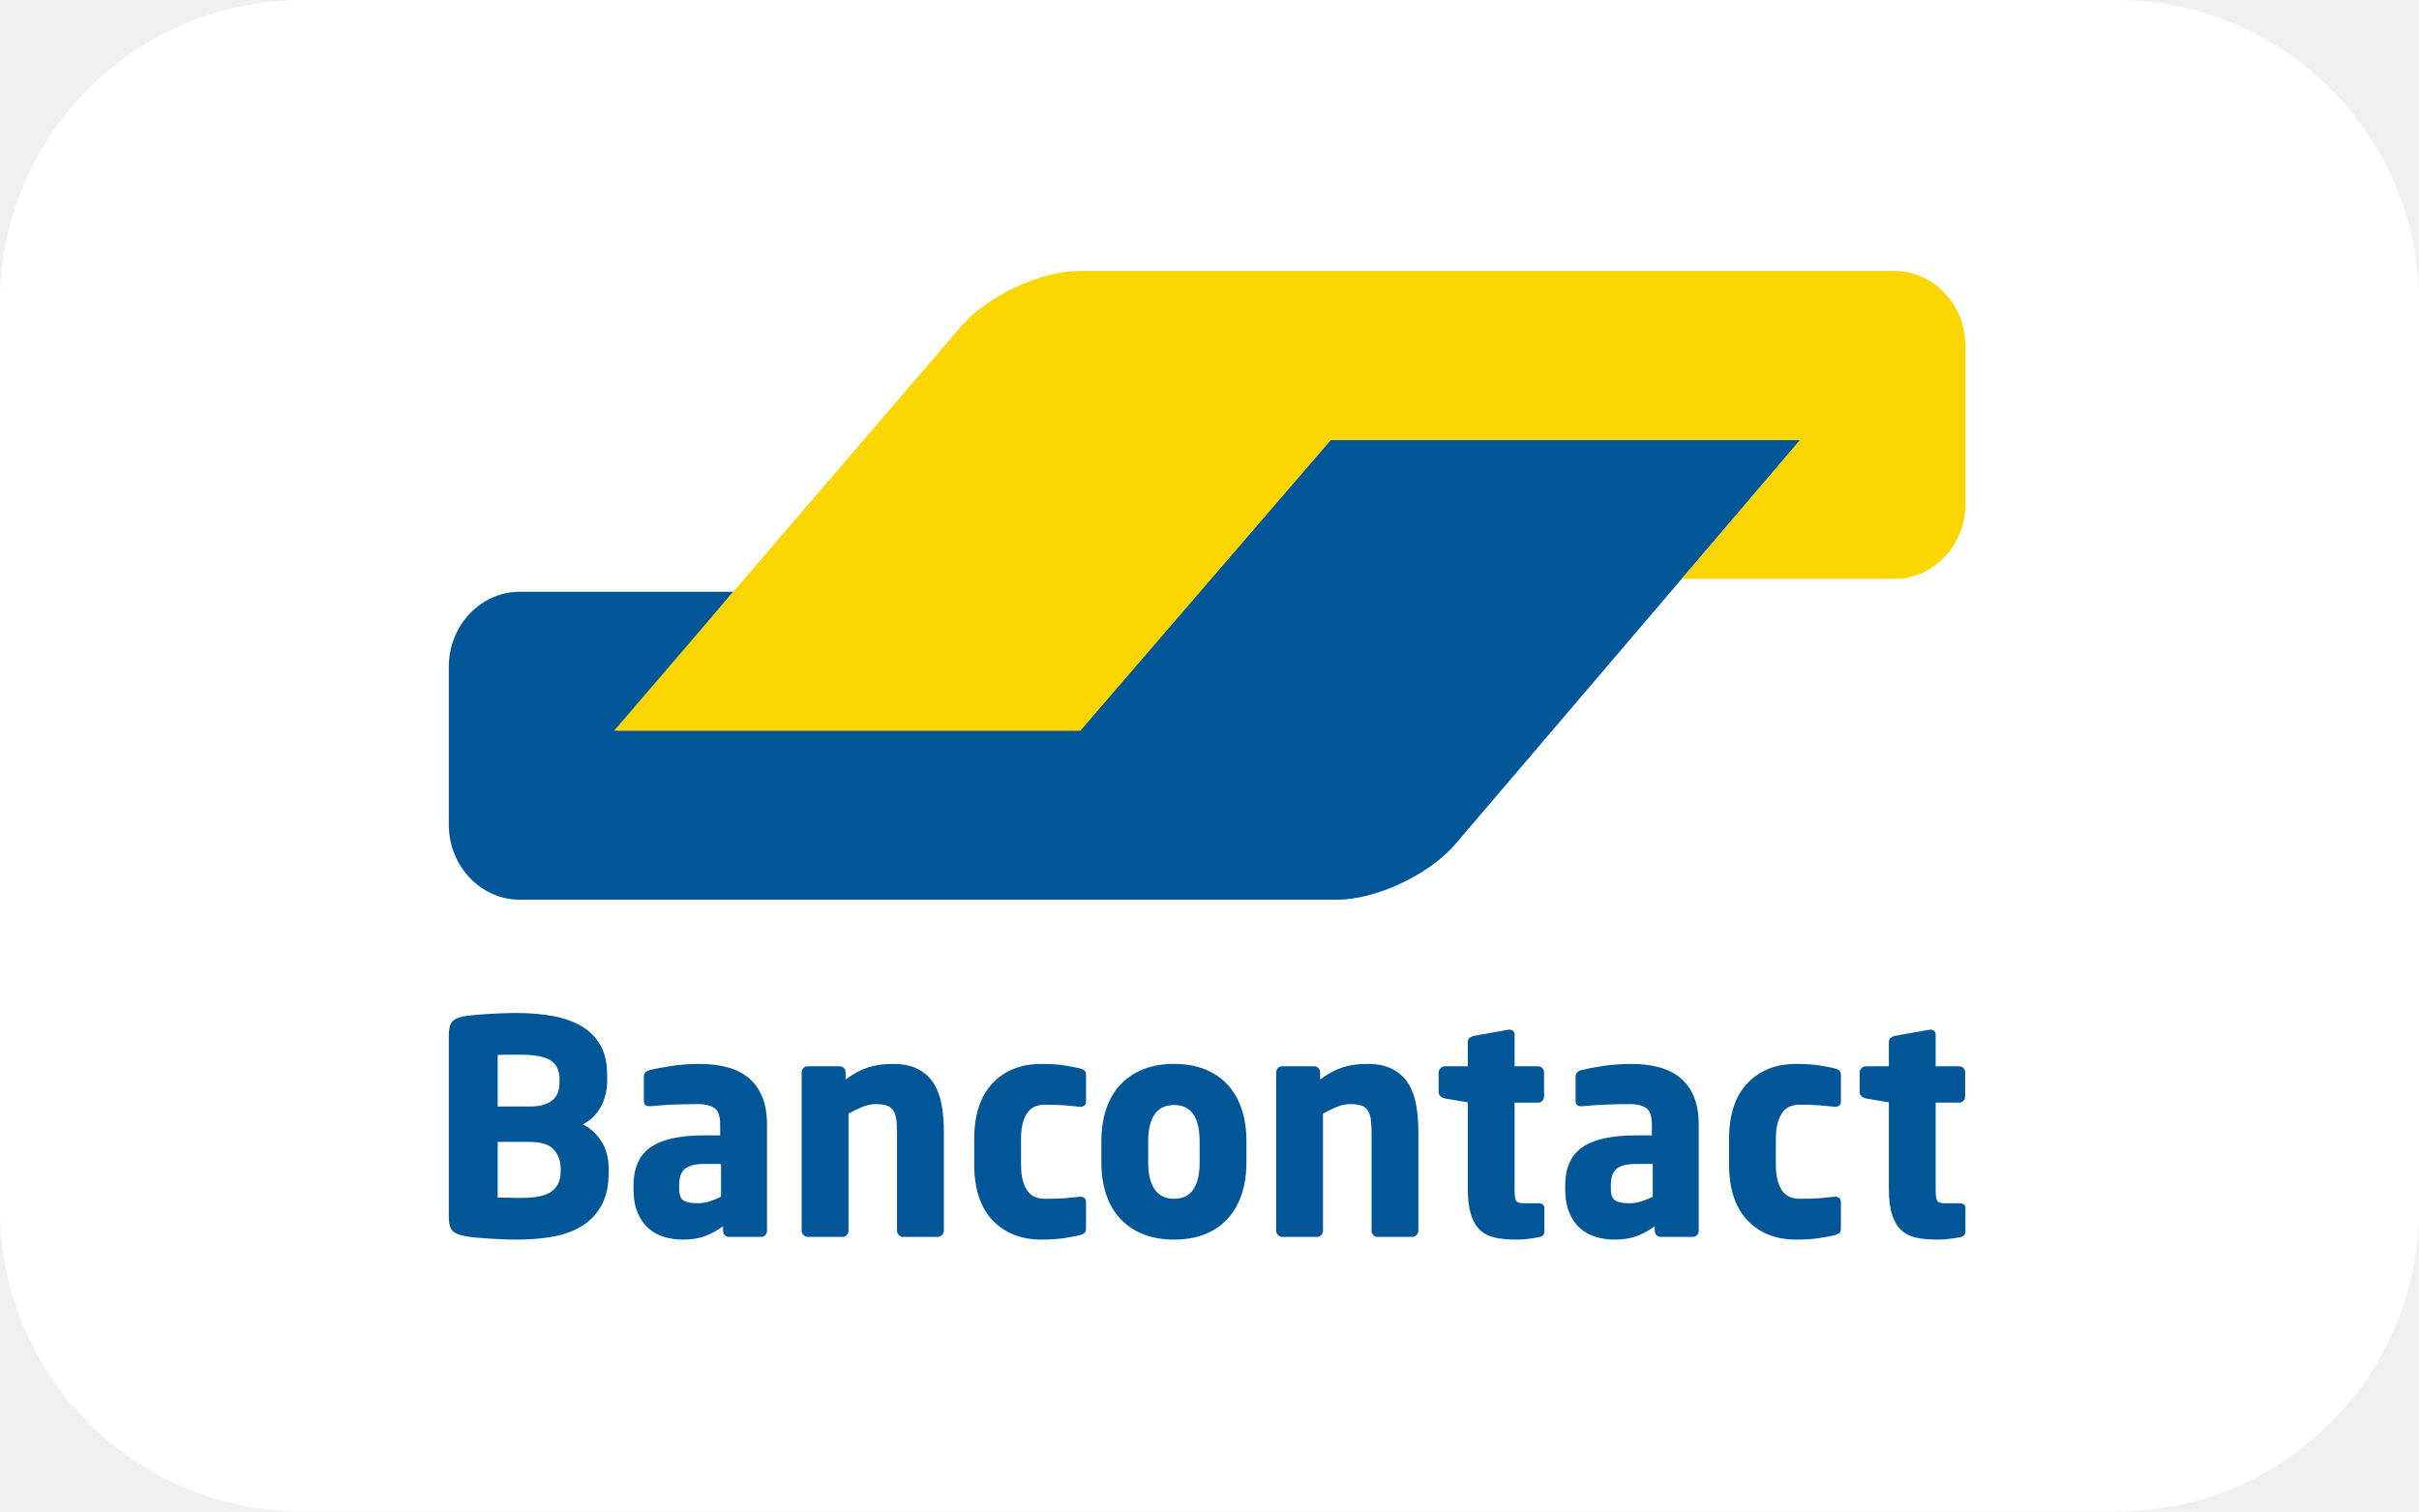
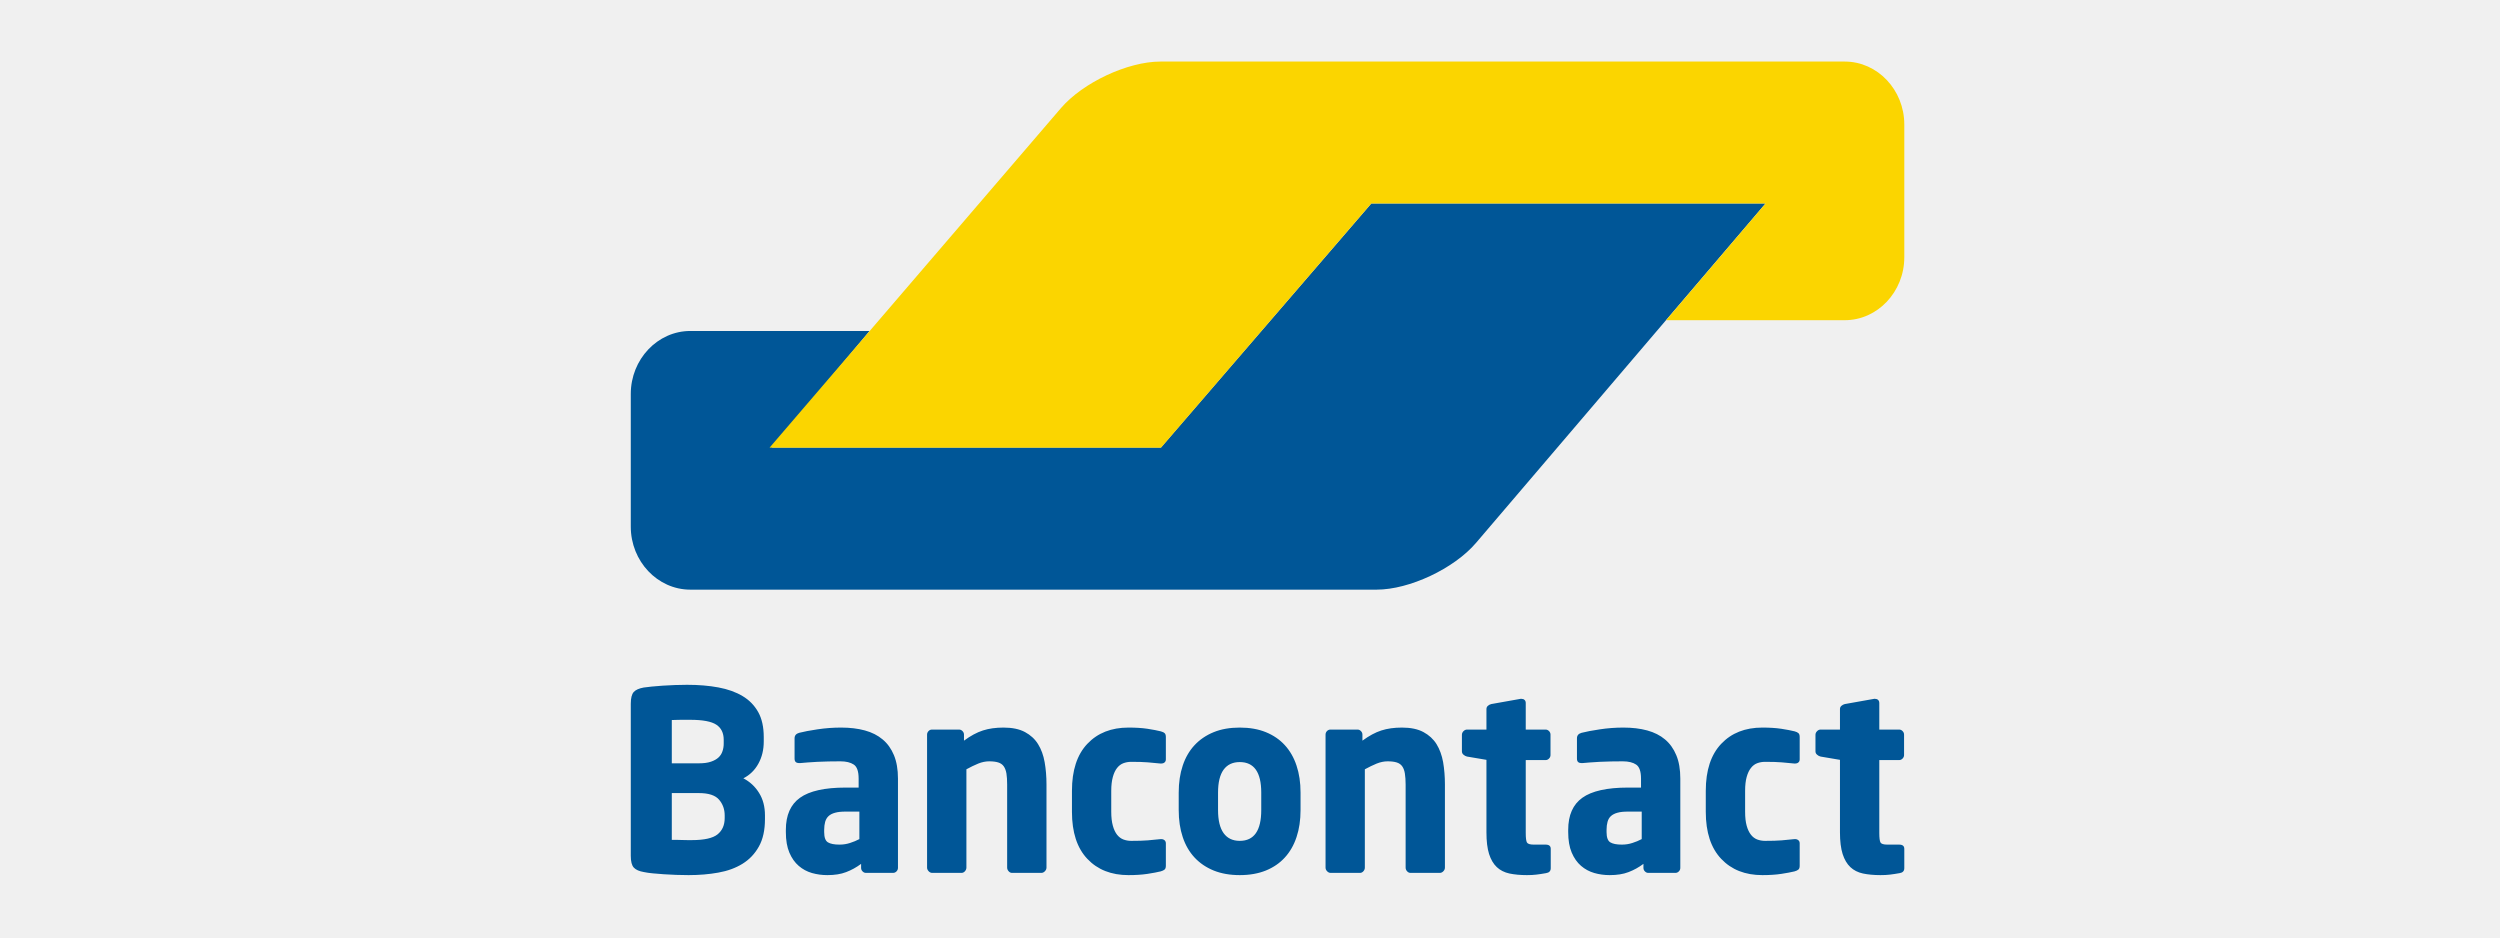
- <svg xmlns="http://www.w3.org/2000/svg" width="64" height="40" viewBox="0 0 64 40" fill="none">
-   <path d="M0 8C0 3.582 3.582 0 8 0H56C60.418 0 64 3.582 64 8V32C64 36.418 60.418 40 56 40H8C3.582 40 0 36.418 0 32V8Z" fill="white" />
-   <mask id="mask0" mask-type="alpha" maskUnits="userSpaceOnUse" x="8" y="4" width="48" height="32">
-     <rect x="8" y="4" width="48" height="32" fill="white" />
-   </mask>
-   <g mask="url(#mask0)">
-     <path d="M47.628 11.643H35.206L33.943 13.108L29.843 17.865V17.865L28.58 19.331H16.322L17.566 17.847L18.155 17.144L19.399 15.66H13.751C12.719 15.66 11.874 16.552 11.874 17.642V21.826C11.874 22.916 12.719 23.809 13.751 23.809H35.374C36.406 23.809 37.815 23.146 38.506 22.336L41.777 18.502L47.628 11.643Z" fill="#005697" />
-     <path d="M50.124 7.17C51.156 7.17 52 8.063 52 9.153V13.337C52 14.427 51.156 15.319 50.124 15.319H44.494L45.75 13.846H45.75L46.373 13.116L47.628 11.643H35.206L28.58 19.337H16.247L25.092 9.029L25.426 8.639C26.12 7.831 27.531 7.17 28.563 7.17H50.124V7.17Z" fill="#FBD500" />
-     <path fill-rule="evenodd" clip-rule="evenodd" d="M16.103 30.921C16.103 30.647 16.04 30.411 15.915 30.211C15.79 30.012 15.626 29.859 15.422 29.754C15.626 29.649 15.784 29.494 15.896 29.289C16.008 29.084 16.064 28.853 16.064 28.596V28.454C16.064 28.139 16.006 27.876 15.889 27.666C15.771 27.456 15.607 27.288 15.395 27.162C15.184 27.036 14.93 26.945 14.635 26.89C14.339 26.835 14.01 26.807 13.648 26.807C13.526 26.807 13.399 26.81 13.266 26.815C13.133 26.82 13.005 26.827 12.88 26.835C12.755 26.843 12.64 26.852 12.536 26.862C12.431 26.873 12.346 26.883 12.28 26.894C12.132 26.92 12.027 26.967 11.966 27.036C11.905 27.104 11.874 27.227 11.874 27.406V32.197C11.874 32.376 11.906 32.499 11.97 32.567C12.034 32.636 12.142 32.683 12.295 32.709C12.371 32.725 12.463 32.738 12.57 32.749C12.677 32.759 12.793 32.768 12.918 32.776C13.043 32.784 13.172 32.791 13.304 32.796C13.437 32.801 13.567 32.804 13.694 32.804C14.025 32.804 14.338 32.778 14.631 32.725C14.924 32.673 15.179 32.579 15.395 32.445C15.612 32.311 15.784 32.13 15.912 31.902C16.039 31.673 16.103 31.385 16.103 31.039V30.921ZM14.803 28.659C14.803 28.743 14.79 28.823 14.765 28.899C14.739 28.975 14.697 29.041 14.639 29.096C14.58 29.151 14.501 29.196 14.402 29.23C14.302 29.264 14.176 29.281 14.023 29.281H13.167V27.918C13.192 27.918 13.232 27.917 13.285 27.914C13.339 27.912 13.395 27.91 13.453 27.91H13.748C14.14 27.91 14.414 27.961 14.57 28.064C14.725 28.166 14.803 28.325 14.803 28.541V28.659ZM14.608 31.519C14.758 31.399 14.834 31.228 14.834 31.007V30.921C14.834 30.731 14.775 30.567 14.658 30.428C14.54 30.289 14.329 30.219 14.023 30.219H13.167V31.693H13.3C13.359 31.693 13.42 31.694 13.484 31.697C13.548 31.699 13.609 31.701 13.668 31.701H13.794C14.186 31.701 14.458 31.64 14.608 31.519ZM20.293 29.762C20.293 29.473 20.25 29.228 20.166 29.025C20.082 28.823 19.964 28.658 19.811 28.529C19.658 28.4 19.471 28.306 19.249 28.245C19.027 28.185 18.779 28.155 18.503 28.155C18.248 28.155 18 28.173 17.758 28.21C17.516 28.247 17.323 28.284 17.181 28.32C17.084 28.347 17.035 28.404 17.035 28.493V29.132C17.035 29.184 17.048 29.221 17.074 29.242C17.099 29.263 17.132 29.274 17.173 29.274H17.211C17.273 29.268 17.349 29.262 17.441 29.254C17.532 29.246 17.636 29.24 17.75 29.234C17.865 29.229 17.985 29.225 18.11 29.222C18.235 29.22 18.358 29.218 18.481 29.218C18.659 29.218 18.799 29.253 18.901 29.321C19.003 29.389 19.054 29.536 19.054 29.762V30.046H18.641C17.983 30.046 17.506 30.152 17.207 30.365C16.909 30.578 16.76 30.915 16.76 31.378V31.449C16.76 31.706 16.797 31.921 16.871 32.095C16.945 32.268 17.043 32.407 17.165 32.513C17.288 32.617 17.427 32.692 17.582 32.737C17.738 32.782 17.899 32.804 18.068 32.804C18.297 32.804 18.494 32.772 18.66 32.709C18.826 32.646 18.982 32.56 19.13 32.449V32.575C19.13 32.617 19.146 32.654 19.176 32.686C19.207 32.717 19.242 32.733 19.283 32.733H20.14C20.18 32.733 20.216 32.717 20.247 32.686C20.277 32.654 20.293 32.617 20.293 32.575V29.762ZM18.783 31.791C18.887 31.757 18.985 31.716 19.077 31.669V30.802H18.641C18.509 30.802 18.399 30.814 18.312 30.838C18.226 30.861 18.157 30.897 18.106 30.944C18.055 30.991 18.019 31.052 17.999 31.125C17.978 31.199 17.968 31.283 17.968 31.378V31.449C17.968 31.616 18.008 31.724 18.087 31.771C18.166 31.819 18.287 31.842 18.45 31.842C18.567 31.842 18.678 31.826 18.783 31.791ZM24.972 32.568V29.943C24.972 29.697 24.953 29.464 24.915 29.246C24.876 29.028 24.808 28.839 24.708 28.679C24.609 28.518 24.471 28.391 24.295 28.297C24.119 28.202 23.894 28.155 23.619 28.155C23.374 28.155 23.157 28.185 22.969 28.246C22.78 28.307 22.581 28.414 22.372 28.567V28.377C22.372 28.334 22.357 28.297 22.326 28.265C22.296 28.234 22.26 28.218 22.219 28.218H21.363C21.322 28.218 21.287 28.233 21.256 28.265C21.225 28.297 21.21 28.333 21.21 28.375V32.568C21.21 32.61 21.227 32.648 21.26 32.682C21.293 32.716 21.33 32.733 21.371 32.733H22.296C22.337 32.733 22.372 32.716 22.403 32.682C22.433 32.648 22.449 32.61 22.449 32.568V29.47C22.581 29.397 22.706 29.336 22.823 29.289C22.941 29.242 23.055 29.218 23.168 29.218C23.285 29.218 23.38 29.23 23.454 29.254C23.528 29.277 23.585 29.318 23.626 29.376C23.667 29.433 23.695 29.509 23.71 29.604C23.726 29.698 23.733 29.813 23.733 29.95V32.568C23.733 32.61 23.748 32.648 23.779 32.682C23.81 32.716 23.845 32.733 23.886 32.733H24.811C24.852 32.733 24.889 32.716 24.922 32.682C24.955 32.648 24.972 32.61 24.972 32.568ZM28.733 31.803V32.505C28.733 32.562 28.721 32.603 28.695 32.627C28.67 32.65 28.629 32.67 28.573 32.686C28.466 32.712 28.327 32.738 28.156 32.765C27.985 32.791 27.785 32.804 27.556 32.804C27.016 32.804 26.584 32.633 26.26 32.292C25.936 31.95 25.775 31.456 25.775 30.81V30.148C25.775 29.502 25.936 29.008 26.26 28.667C26.584 28.325 27.016 28.155 27.556 28.155C27.785 28.155 27.985 28.168 28.156 28.194C28.327 28.221 28.466 28.247 28.573 28.273C28.629 28.288 28.67 28.308 28.695 28.332C28.721 28.356 28.733 28.396 28.733 28.454V29.155C28.733 29.198 28.719 29.23 28.692 29.254C28.663 29.277 28.629 29.289 28.588 29.289H28.573C28.43 29.274 28.294 29.261 28.164 29.25C28.034 29.24 27.859 29.234 27.64 29.234C27.553 29.234 27.472 29.249 27.395 29.277C27.319 29.306 27.253 29.356 27.197 29.427C27.14 29.498 27.096 29.593 27.063 29.711C27.03 29.829 27.013 29.975 27.013 30.148V30.81C27.013 30.983 27.03 31.129 27.063 31.248C27.096 31.366 27.14 31.46 27.197 31.531C27.253 31.602 27.319 31.652 27.395 31.681C27.472 31.71 27.553 31.724 27.64 31.724C27.859 31.724 28.034 31.719 28.164 31.709C28.294 31.698 28.43 31.685 28.573 31.669H28.588C28.629 31.669 28.663 31.681 28.692 31.705C28.719 31.728 28.733 31.761 28.733 31.803ZM32.977 30.203C32.977 29.888 32.935 29.605 32.851 29.352C32.766 29.1 32.644 28.886 32.483 28.71C32.322 28.534 32.123 28.398 31.886 28.3C31.648 28.203 31.373 28.155 31.062 28.155C30.75 28.155 30.476 28.203 30.238 28.3C30.001 28.398 29.8 28.534 29.637 28.71C29.473 28.886 29.35 29.1 29.265 29.352C29.181 29.605 29.139 29.888 29.139 30.203V30.755C29.139 31.07 29.181 31.354 29.265 31.606C29.35 31.858 29.473 32.072 29.637 32.248C29.8 32.425 30.001 32.561 30.238 32.658C30.476 32.755 30.75 32.804 31.062 32.804C31.373 32.804 31.648 32.755 31.886 32.658C32.123 32.561 32.322 32.425 32.483 32.248C32.644 32.072 32.766 31.858 32.851 31.606C32.935 31.354 32.977 31.07 32.977 30.755V30.203ZM31.062 31.724C31.513 31.724 31.739 31.401 31.739 30.755V30.203C31.739 29.563 31.513 29.242 31.062 29.242C30.839 29.242 30.669 29.322 30.553 29.482C30.436 29.643 30.378 29.883 30.378 30.203V30.755C30.378 31.076 30.436 31.317 30.553 31.48C30.669 31.643 30.839 31.724 31.062 31.724ZM37.526 32.568V29.943C37.526 29.697 37.507 29.464 37.469 29.246C37.431 29.028 37.362 28.839 37.262 28.679C37.163 28.518 37.025 28.391 36.849 28.297C36.674 28.202 36.448 28.155 36.173 28.155C35.928 28.155 35.712 28.185 35.523 28.246C35.334 28.307 35.136 28.414 34.927 28.567V28.377C34.927 28.334 34.911 28.297 34.88 28.265C34.85 28.234 34.814 28.218 34.774 28.218H33.917C33.877 28.218 33.841 28.233 33.81 28.265C33.78 28.297 33.764 28.333 33.764 28.375V32.568C33.764 32.61 33.781 32.648 33.814 32.682C33.847 32.716 33.884 32.733 33.925 32.733H34.85C34.891 32.733 34.927 32.716 34.957 32.682C34.988 32.648 35.003 32.61 35.003 32.568V29.47C35.136 29.397 35.26 29.336 35.378 29.289C35.495 29.242 35.61 29.218 35.722 29.218C35.839 29.218 35.935 29.23 36.008 29.254C36.082 29.277 36.14 29.318 36.181 29.376C36.221 29.433 36.249 29.509 36.265 29.604C36.28 29.698 36.288 29.813 36.288 29.95V32.568C36.288 32.61 36.303 32.648 36.333 32.682C36.364 32.716 36.4 32.733 36.44 32.733H37.365C37.406 32.733 37.443 32.716 37.477 32.682C37.51 32.648 37.526 32.61 37.526 32.568ZM40.86 31.975V32.585C40.86 32.674 40.812 32.726 40.715 32.741C40.597 32.762 40.495 32.778 40.409 32.788C40.322 32.799 40.223 32.804 40.111 32.804C39.903 32.804 39.719 32.787 39.559 32.753C39.4 32.719 39.267 32.652 39.16 32.552C39.054 32.452 38.973 32.314 38.917 32.138C38.862 31.962 38.834 31.735 38.834 31.456V29.171L38.222 29.069C38.181 29.058 38.144 29.039 38.111 29.01C38.078 28.981 38.062 28.945 38.062 28.903V28.383C38.062 28.341 38.078 28.303 38.111 28.269C38.144 28.235 38.181 28.218 38.222 28.218H38.834V27.572C38.834 27.529 38.849 27.495 38.879 27.469C38.91 27.443 38.945 27.425 38.986 27.414L39.913 27.249H39.936C39.976 27.249 40.009 27.26 40.035 27.284C40.06 27.308 40.072 27.34 40.072 27.382V28.218H40.7C40.74 28.218 40.776 28.234 40.806 28.265C40.837 28.297 40.852 28.334 40.852 28.377V29.02C40.852 29.063 40.837 29.1 40.806 29.131C40.776 29.163 40.74 29.179 40.7 29.179H40.072V31.472C40.072 31.63 40.085 31.731 40.111 31.776C40.136 31.82 40.208 31.843 40.325 31.843H40.7C40.806 31.843 40.86 31.887 40.86 31.975ZM44.943 29.762C44.943 29.473 44.901 29.228 44.816 29.025C44.733 28.823 44.614 28.658 44.461 28.529C44.308 28.4 44.121 28.306 43.899 28.245C43.678 28.185 43.429 28.155 43.154 28.155C42.899 28.155 42.65 28.173 42.408 28.21C42.166 28.247 41.974 28.284 41.831 28.32C41.734 28.347 41.686 28.404 41.686 28.493V29.132C41.686 29.184 41.698 29.221 41.724 29.242C41.749 29.263 41.782 29.274 41.823 29.274H41.861C41.923 29.268 41.999 29.262 42.091 29.254C42.183 29.246 42.286 29.24 42.401 29.234C42.515 29.229 42.635 29.225 42.76 29.222C42.885 29.22 43.008 29.218 43.131 29.218C43.309 29.218 43.449 29.253 43.551 29.321C43.653 29.389 43.704 29.536 43.704 29.762V30.046H43.291C42.634 30.046 42.156 30.152 41.858 30.365C41.559 30.578 41.41 30.915 41.41 31.378V31.449C41.41 31.706 41.447 31.921 41.521 32.095C41.595 32.268 41.693 32.407 41.816 32.513C41.938 32.617 42.077 32.692 42.232 32.737C42.388 32.782 42.55 32.804 42.718 32.804C42.947 32.804 43.145 32.772 43.31 32.709C43.476 32.646 43.633 32.56 43.781 32.449V32.575C43.781 32.617 43.796 32.654 43.827 32.686C43.857 32.717 43.893 32.733 43.934 32.733H44.79C44.831 32.733 44.866 32.717 44.897 32.686C44.928 32.654 44.943 32.617 44.943 32.575V29.762ZM43.433 31.791C43.537 31.757 43.635 31.716 43.727 31.669V30.802H43.291C43.159 30.802 43.049 30.814 42.962 30.838C42.876 30.861 42.807 30.897 42.756 30.944C42.705 30.991 42.669 31.052 42.649 31.125C42.629 31.199 42.618 31.283 42.618 31.378V31.449C42.618 31.616 42.658 31.724 42.737 31.771C42.816 31.819 42.937 31.842 43.1 31.842C43.217 31.842 43.328 31.826 43.433 31.791ZM48.705 32.505V31.803C48.705 31.761 48.69 31.728 48.662 31.705C48.634 31.681 48.6 31.669 48.559 31.669H48.544C48.401 31.685 48.265 31.698 48.135 31.709C48.005 31.719 47.83 31.724 47.611 31.724C47.524 31.724 47.443 31.71 47.367 31.681C47.29 31.652 47.224 31.602 47.168 31.531C47.112 31.46 47.067 31.366 47.034 31.248C47.001 31.129 46.984 30.983 46.984 30.81V30.148C46.984 29.975 47.001 29.829 47.034 29.711C47.067 29.593 47.112 29.498 47.168 29.427C47.224 29.356 47.29 29.306 47.367 29.277C47.443 29.249 47.524 29.234 47.611 29.234C47.83 29.234 48.005 29.24 48.135 29.25C48.265 29.261 48.401 29.274 48.544 29.289H48.559C48.6 29.289 48.634 29.277 48.662 29.254C48.69 29.23 48.705 29.198 48.705 29.155V28.454C48.705 28.396 48.692 28.356 48.666 28.332C48.641 28.308 48.6 28.288 48.544 28.273C48.437 28.247 48.298 28.221 48.127 28.194C47.956 28.168 47.757 28.155 47.527 28.155C46.986 28.155 46.555 28.325 46.231 28.667C45.907 29.008 45.746 29.502 45.746 30.148V30.81C45.746 31.456 45.907 31.95 46.231 32.292C46.555 32.633 46.986 32.804 47.527 32.804C47.757 32.804 47.956 32.791 48.127 32.765C48.298 32.738 48.437 32.712 48.544 32.686C48.6 32.67 48.641 32.65 48.666 32.627C48.692 32.603 48.705 32.562 48.705 32.505ZM52 31.975V32.585C52 32.674 51.951 32.726 51.855 32.741C51.737 32.762 51.635 32.778 51.549 32.788C51.462 32.799 51.362 32.804 51.251 32.804C51.042 32.804 50.859 32.787 50.699 32.753C50.54 32.719 50.407 32.652 50.3 32.552C50.194 32.452 50.113 32.314 50.057 32.138C50.002 31.962 49.974 31.735 49.974 31.456V29.171L49.362 29.069C49.321 29.058 49.284 29.039 49.251 29.01C49.218 28.981 49.201 28.945 49.201 28.903V28.383C49.201 28.341 49.218 28.303 49.251 28.269C49.284 28.235 49.321 28.218 49.362 28.218H49.974V27.572C49.974 27.529 49.989 27.495 50.019 27.469C50.049 27.443 50.085 27.425 50.126 27.414L51.053 27.249H51.075C51.116 27.249 51.149 27.26 51.174 27.284C51.2 27.308 51.212 27.34 51.212 27.382V28.218H51.839C51.88 28.218 51.916 28.234 51.946 28.265C51.977 28.297 51.992 28.334 51.992 28.377V29.02C51.992 29.063 51.977 29.1 51.946 29.131C51.916 29.163 51.88 29.179 51.839 29.179H51.212V31.472C51.212 31.63 51.225 31.731 51.251 31.776C51.276 31.82 51.347 31.843 51.465 31.843H51.839C51.946 31.843 52 31.887 52 31.975Z" fill="#005697" />
+ <svg xmlns="http://www.w3.org/2000/svg" width="64" height="24" viewBox="0 0 64 24" fill="none">
+   <g clip-path="url(#clip0)">
+     <mask id="mask0" mask-type="alpha" maskUnits="userSpaceOnUse" x="13" y="-1" width="39" height="26">
+       <rect x="13" y="-1" width="39" height="26" fill="white" />
+     </mask>
+     <g mask="url(#mask0)">
+       <path d="M45.198 5.209H35.105L34.079 6.4L30.748 10.265V10.265L29.721 11.456H19.762L20.773 10.25L21.251 9.679L22.261 8.473H17.672C16.834 8.473 16.148 9.198 16.148 10.084V13.483C16.148 14.37 16.834 15.095 17.672 15.095H35.241C36.08 15.095 37.225 14.556 37.786 13.898L40.444 10.783L45.198 5.209Z" fill="#005697" />
+       <path d="M47.226 1.576C48.064 1.576 48.75 2.301 48.75 3.187V6.586C48.75 7.472 48.064 8.197 47.226 8.197H42.652L43.672 7H43.672L44.178 6.406L45.198 5.209H35.105L29.721 11.461H19.7L26.887 3.086L27.159 2.769C27.722 2.113 28.869 1.576 29.707 1.576H47.226V1.576Z" fill="#FBD500" />
+       <path fill-rule="evenodd" clip-rule="evenodd" d="M19.583 20.873C19.583 20.651 19.533 20.459 19.431 20.297C19.33 20.134 19.196 20.011 19.03 19.925C19.196 19.84 19.325 19.714 19.416 19.547C19.507 19.381 19.552 19.193 19.552 18.984V18.869C19.552 18.613 19.505 18.399 19.41 18.229C19.314 18.058 19.181 17.921 19.009 17.819C18.837 17.716 18.631 17.643 18.391 17.598C18.15 17.553 17.883 17.531 17.589 17.531C17.49 17.531 17.386 17.533 17.279 17.537C17.171 17.541 17.066 17.547 16.965 17.553C16.863 17.559 16.77 17.567 16.686 17.576C16.601 17.584 16.531 17.593 16.477 17.601C16.357 17.623 16.272 17.661 16.223 17.716C16.173 17.772 16.148 17.872 16.148 18.017V21.91C16.148 22.055 16.174 22.156 16.226 22.211C16.277 22.267 16.365 22.305 16.49 22.326C16.552 22.339 16.626 22.35 16.713 22.358C16.8 22.367 16.895 22.374 16.996 22.381C17.098 22.387 17.202 22.392 17.31 22.397C17.417 22.401 17.523 22.403 17.627 22.403C17.896 22.403 18.149 22.382 18.388 22.339C18.626 22.297 18.833 22.221 19.009 22.112C19.185 22.003 19.325 21.856 19.428 21.67C19.532 21.484 19.583 21.251 19.583 20.969V20.873ZM18.527 19.035C18.527 19.104 18.517 19.169 18.496 19.23C18.476 19.292 18.442 19.346 18.394 19.391C18.346 19.435 18.282 19.472 18.201 19.499C18.12 19.527 18.018 19.541 17.894 19.541H17.198V18.433C17.219 18.433 17.251 18.432 17.294 18.43C17.338 18.428 17.383 18.427 17.431 18.427H17.67C17.989 18.427 18.212 18.469 18.338 18.552C18.464 18.635 18.527 18.764 18.527 18.939V19.035ZM18.369 21.36C18.491 21.261 18.552 21.123 18.552 20.943V20.873C18.552 20.719 18.505 20.586 18.409 20.473C18.314 20.36 18.142 20.303 17.894 20.303H17.198V21.5H17.307C17.354 21.5 17.404 21.502 17.456 21.504C17.508 21.506 17.557 21.507 17.605 21.507H17.707C18.026 21.507 18.247 21.458 18.369 21.36ZM22.988 19.932C22.988 19.697 22.953 19.497 22.885 19.333C22.817 19.169 22.721 19.034 22.596 18.93C22.472 18.825 22.32 18.748 22.14 18.699C21.96 18.65 21.758 18.626 21.534 18.626C21.327 18.626 21.125 18.641 20.928 18.671C20.732 18.7 20.575 18.73 20.459 18.76C20.381 18.782 20.341 18.828 20.341 18.901V19.419C20.341 19.462 20.352 19.492 20.372 19.509C20.393 19.526 20.42 19.535 20.453 19.535H20.484L20.671 19.519C20.745 19.512 20.829 19.507 20.922 19.503C21.015 19.499 21.113 19.495 21.214 19.493C21.316 19.491 21.416 19.49 21.515 19.49C21.66 19.49 21.774 19.518 21.857 19.573C21.94 19.629 21.981 19.748 21.981 19.932V20.162H21.646C21.112 20.162 20.723 20.249 20.481 20.422C20.239 20.594 20.118 20.869 20.118 21.244V21.302C20.118 21.511 20.148 21.686 20.208 21.827C20.268 21.968 20.348 22.081 20.447 22.166C20.546 22.252 20.659 22.312 20.785 22.349C20.912 22.385 21.043 22.403 21.18 22.403C21.366 22.403 21.527 22.378 21.661 22.326C21.796 22.275 21.923 22.205 22.044 22.115V22.217C22.044 22.252 22.056 22.282 22.081 22.307C22.106 22.333 22.134 22.346 22.168 22.346H22.863C22.896 22.346 22.926 22.333 22.951 22.307C22.975 22.282 22.988 22.252 22.988 22.217V19.932ZM21.761 21.58C21.846 21.553 21.925 21.52 22 21.481V20.777H21.646C21.538 20.777 21.449 20.786 21.379 20.806C21.308 20.825 21.252 20.854 21.211 20.892C21.17 20.93 21.141 20.98 21.124 21.039C21.108 21.099 21.099 21.167 21.099 21.244V21.302C21.099 21.438 21.131 21.526 21.195 21.564C21.26 21.603 21.358 21.622 21.491 21.622C21.586 21.622 21.676 21.608 21.761 21.58ZM26.79 22.211V20.079C26.79 19.879 26.774 19.689 26.743 19.512C26.712 19.335 26.656 19.182 26.575 19.051C26.495 18.921 26.383 18.818 26.24 18.741C26.097 18.664 25.914 18.626 25.69 18.626C25.491 18.626 25.315 18.65 25.162 18.7C25.009 18.749 24.847 18.836 24.678 18.961V18.806C24.678 18.772 24.665 18.741 24.64 18.716C24.615 18.69 24.586 18.677 24.553 18.677H23.858C23.824 18.677 23.795 18.69 23.771 18.715C23.746 18.741 23.733 18.771 23.733 18.805V22.211C23.733 22.245 23.747 22.276 23.774 22.304C23.8 22.332 23.831 22.346 23.864 22.346H24.615C24.648 22.346 24.678 22.332 24.702 22.304C24.727 22.276 24.74 22.245 24.74 22.211V19.694C24.847 19.635 24.949 19.586 25.044 19.547C25.139 19.509 25.232 19.49 25.324 19.49C25.419 19.49 25.496 19.5 25.556 19.519C25.616 19.538 25.663 19.571 25.696 19.618C25.729 19.665 25.752 19.726 25.765 19.803C25.777 19.88 25.783 19.973 25.783 20.084V22.211C25.783 22.245 25.796 22.276 25.821 22.304C25.845 22.332 25.874 22.346 25.908 22.346H26.659C26.692 22.346 26.722 22.332 26.749 22.304C26.776 22.276 26.79 22.245 26.79 22.211ZM29.846 21.59V22.16C29.846 22.207 29.836 22.24 29.815 22.259C29.794 22.278 29.761 22.294 29.715 22.307C29.628 22.328 29.516 22.35 29.377 22.371C29.238 22.392 29.076 22.403 28.889 22.403C28.45 22.403 28.099 22.265 27.836 21.987C27.573 21.71 27.442 21.308 27.442 20.783V20.245C27.442 19.721 27.573 19.319 27.836 19.042C28.099 18.764 28.45 18.626 28.889 18.626C29.076 18.626 29.238 18.636 29.377 18.657C29.516 18.679 29.628 18.7 29.715 18.722C29.761 18.734 29.794 18.75 29.815 18.77C29.836 18.789 29.846 18.822 29.846 18.869V19.439C29.846 19.473 29.834 19.5 29.812 19.519C29.789 19.538 29.761 19.547 29.728 19.547H29.715C29.599 19.535 29.489 19.524 29.383 19.516C29.277 19.507 29.136 19.503 28.958 19.503C28.887 19.503 28.821 19.515 28.759 19.538C28.697 19.561 28.643 19.602 28.597 19.66C28.552 19.717 28.515 19.794 28.489 19.89C28.462 19.986 28.448 20.105 28.448 20.245V20.783C28.448 20.924 28.462 21.043 28.489 21.139C28.515 21.235 28.552 21.311 28.597 21.369C28.643 21.427 28.697 21.467 28.759 21.491C28.821 21.514 28.887 21.526 28.958 21.526C29.136 21.526 29.277 21.522 29.383 21.513C29.489 21.505 29.599 21.494 29.715 21.481H29.728C29.761 21.481 29.789 21.491 29.812 21.51C29.834 21.529 29.846 21.556 29.846 21.59ZM33.294 20.29C33.294 20.034 33.26 19.804 33.191 19.599C33.123 19.394 33.023 19.22 32.892 19.077C32.762 18.934 32.6 18.823 32.407 18.744C32.214 18.665 31.991 18.626 31.738 18.626C31.485 18.626 31.262 18.665 31.069 18.744C30.876 18.823 30.713 18.934 30.58 19.077C30.447 19.22 30.346 19.394 30.278 19.599C30.209 19.804 30.175 20.034 30.175 20.29V20.738C30.175 20.994 30.209 21.225 30.278 21.43C30.346 21.635 30.447 21.809 30.58 21.952C30.713 22.095 30.876 22.206 31.069 22.285C31.262 22.363 31.485 22.403 31.738 22.403C31.991 22.403 32.214 22.363 32.407 22.285C32.6 22.206 32.762 22.095 32.892 21.952C33.023 21.809 33.123 21.635 33.191 21.43C33.26 21.225 33.294 20.994 33.294 20.738V20.29ZM31.738 21.526C32.104 21.526 32.288 21.264 32.288 20.738V20.29C32.288 19.77 32.104 19.509 31.738 19.509C31.557 19.509 31.419 19.574 31.324 19.704C31.229 19.835 31.182 20.03 31.182 20.29V20.738C31.182 20.999 31.229 21.195 31.324 21.328C31.419 21.46 31.557 21.526 31.738 21.526ZM36.99 22.211V20.079C36.99 19.879 36.974 19.689 36.944 19.512C36.912 19.335 36.856 19.182 36.776 19.051C36.695 18.921 36.583 18.818 36.44 18.741C36.297 18.664 36.114 18.626 35.891 18.626C35.692 18.626 35.516 18.65 35.362 18.7C35.209 18.749 35.048 18.836 34.878 18.961V18.806C34.878 18.772 34.865 18.741 34.84 18.716C34.816 18.69 34.787 18.677 34.754 18.677H34.058C34.025 18.677 33.996 18.69 33.971 18.715C33.946 18.741 33.934 18.771 33.934 18.805V22.211C33.934 22.245 33.947 22.276 33.974 22.304C34.001 22.332 34.031 22.346 34.064 22.346H34.816C34.849 22.346 34.878 22.332 34.903 22.304C34.928 22.276 34.94 22.245 34.94 22.211V19.694C35.048 19.635 35.149 19.586 35.244 19.547C35.34 19.509 35.433 19.49 35.524 19.49C35.619 19.49 35.697 19.5 35.757 19.519C35.817 19.538 35.864 19.571 35.897 19.618C35.93 19.665 35.953 19.726 35.965 19.803C35.977 19.88 35.984 19.973 35.984 20.084V22.211C35.984 22.245 35.996 22.276 36.021 22.304C36.046 22.332 36.075 22.346 36.108 22.346H36.859C36.893 22.346 36.923 22.332 36.95 22.304C36.977 22.276 36.99 22.245 36.99 22.211ZM39.699 21.73V22.226C39.699 22.297 39.659 22.34 39.581 22.352C39.485 22.369 39.403 22.382 39.332 22.39C39.262 22.399 39.181 22.403 39.09 22.403C38.921 22.403 38.772 22.389 38.642 22.362C38.513 22.334 38.404 22.279 38.318 22.198C38.232 22.117 38.166 22.005 38.12 21.862C38.075 21.719 38.053 21.535 38.053 21.308V19.452L37.556 19.368C37.522 19.36 37.492 19.344 37.465 19.32C37.438 19.297 37.425 19.268 37.425 19.234V18.811C37.425 18.777 37.438 18.746 37.465 18.718C37.492 18.691 37.522 18.677 37.556 18.677H38.053V18.152C38.053 18.118 38.065 18.09 38.09 18.069C38.114 18.047 38.143 18.032 38.176 18.024L38.929 17.89H38.948C38.981 17.89 39.008 17.899 39.028 17.918C39.049 17.937 39.059 17.964 39.059 17.998V18.677H39.568C39.601 18.677 39.63 18.69 39.655 18.716C39.68 18.741 39.693 18.772 39.693 18.806V19.329C39.693 19.363 39.68 19.393 39.655 19.419C39.63 19.445 39.601 19.458 39.568 19.458H39.059V21.321C39.059 21.449 39.069 21.532 39.09 21.568C39.111 21.604 39.169 21.622 39.264 21.622H39.568C39.655 21.622 39.699 21.658 39.699 21.73ZM43.016 19.932C43.016 19.697 42.982 19.497 42.913 19.333C42.845 19.169 42.749 19.034 42.625 18.93C42.501 18.825 42.348 18.748 42.168 18.699C41.988 18.65 41.786 18.626 41.562 18.626C41.355 18.626 41.153 18.641 40.957 18.671C40.76 18.7 40.604 18.73 40.488 18.76C40.409 18.782 40.37 18.828 40.37 18.901V19.419C40.37 19.462 40.38 19.492 40.401 19.509C40.421 19.526 40.448 19.535 40.481 19.535H40.513L40.699 19.519C40.773 19.512 40.857 19.507 40.95 19.503C41.044 19.499 41.141 19.495 41.242 19.493C41.344 19.491 41.444 19.49 41.544 19.49C41.689 19.49 41.803 19.518 41.885 19.573C41.968 19.629 42.01 19.748 42.01 19.932V20.162H41.674C41.14 20.162 40.752 20.249 40.509 20.422C40.267 20.594 40.146 20.869 40.146 21.244V21.302C40.146 21.511 40.176 21.686 40.236 21.827C40.296 21.968 40.376 22.081 40.475 22.166C40.575 22.252 40.687 22.312 40.814 22.349C40.94 22.385 41.072 22.403 41.208 22.403C41.395 22.403 41.555 22.378 41.69 22.326C41.824 22.275 41.952 22.205 42.072 22.115V22.217C42.072 22.252 42.084 22.282 42.109 22.307C42.134 22.333 42.163 22.346 42.196 22.346H42.892C42.925 22.346 42.954 22.333 42.979 22.307C43.004 22.282 43.016 22.252 43.016 22.217V19.932ZM41.789 21.58C41.874 21.553 41.954 21.52 42.028 21.481V20.777H41.674C41.566 20.777 41.477 20.786 41.407 20.806C41.337 20.825 41.281 20.854 41.239 20.892C41.198 20.93 41.169 20.98 41.153 21.039C41.136 21.099 41.128 21.167 41.128 21.244V21.302C41.128 21.438 41.16 21.526 41.224 21.564C41.288 21.603 41.386 21.622 41.519 21.622C41.614 21.622 41.704 21.608 41.789 21.58ZM46.072 22.16V21.59C46.072 21.556 46.061 21.529 46.038 21.51C46.015 21.491 45.988 21.481 45.954 21.481H45.942C45.826 21.494 45.715 21.505 45.61 21.513C45.504 21.522 45.362 21.526 45.184 21.526C45.114 21.526 45.047 21.514 44.985 21.491C44.923 21.467 44.869 21.427 44.824 21.369C44.778 21.311 44.742 21.235 44.715 21.139C44.688 21.043 44.675 20.924 44.675 20.783V20.245C44.675 20.105 44.688 19.986 44.715 19.89C44.742 19.794 44.778 19.717 44.824 19.66C44.869 19.602 44.923 19.561 44.985 19.538C45.047 19.515 45.114 19.503 45.184 19.503C45.362 19.503 45.504 19.507 45.61 19.516C45.715 19.524 45.826 19.535 45.942 19.547H45.954C45.988 19.547 46.015 19.538 46.038 19.519C46.061 19.5 46.072 19.473 46.072 19.439V18.869C46.072 18.822 46.062 18.789 46.041 18.77C46.02 18.75 45.988 18.734 45.942 18.722C45.855 18.7 45.742 18.679 45.603 18.657C45.465 18.636 45.302 18.626 45.116 18.626C44.677 18.626 44.326 18.764 44.063 19.042C43.8 19.319 43.668 19.721 43.668 20.245V20.783C43.668 21.308 43.8 21.71 44.063 21.987C44.326 22.265 44.677 22.403 45.116 22.403C45.302 22.403 45.465 22.392 45.603 22.371C45.742 22.35 45.855 22.328 45.942 22.307C45.988 22.294 46.02 22.278 46.041 22.259C46.062 22.24 46.072 22.207 46.072 22.16ZM48.75 21.73V22.226C48.75 22.297 48.71 22.34 48.632 22.352C48.536 22.369 48.454 22.382 48.383 22.39C48.313 22.399 48.232 22.403 48.141 22.403C47.972 22.403 47.823 22.389 47.693 22.362C47.563 22.334 47.455 22.279 47.369 22.198C47.283 22.117 47.217 22.005 47.171 21.862C47.126 21.719 47.103 21.535 47.103 21.308V19.452L46.607 19.368C46.573 19.36 46.543 19.344 46.517 19.32C46.489 19.297 46.476 19.268 46.476 19.234V18.811C46.476 18.777 46.489 18.746 46.517 18.718C46.543 18.691 46.573 18.677 46.607 18.677H47.103V18.152C47.103 18.118 47.116 18.09 47.141 18.069C47.165 18.047 47.194 18.032 47.227 18.024L47.98 17.89H47.999C48.032 17.89 48.059 17.899 48.079 17.918C48.1 17.937 48.11 17.964 48.11 17.998V18.677H48.619C48.652 18.677 48.681 18.69 48.706 18.716C48.731 18.741 48.744 18.772 48.744 18.806V19.329C48.744 19.363 48.731 19.393 48.706 19.419C48.681 19.445 48.652 19.458 48.619 19.458H48.11V21.321C48.11 21.449 48.12 21.532 48.141 21.568C48.162 21.604 48.22 21.622 48.315 21.622H48.619C48.706 21.622 48.75 21.658 48.75 21.73Z" fill="#005697" />
+     </g>
  </g>
+   <defs>
+     <clipPath id="clip0">
+       <rect width="64" height="24" rx="1" fill="white" />
+     </clipPath>
+   </defs>
</svg>
